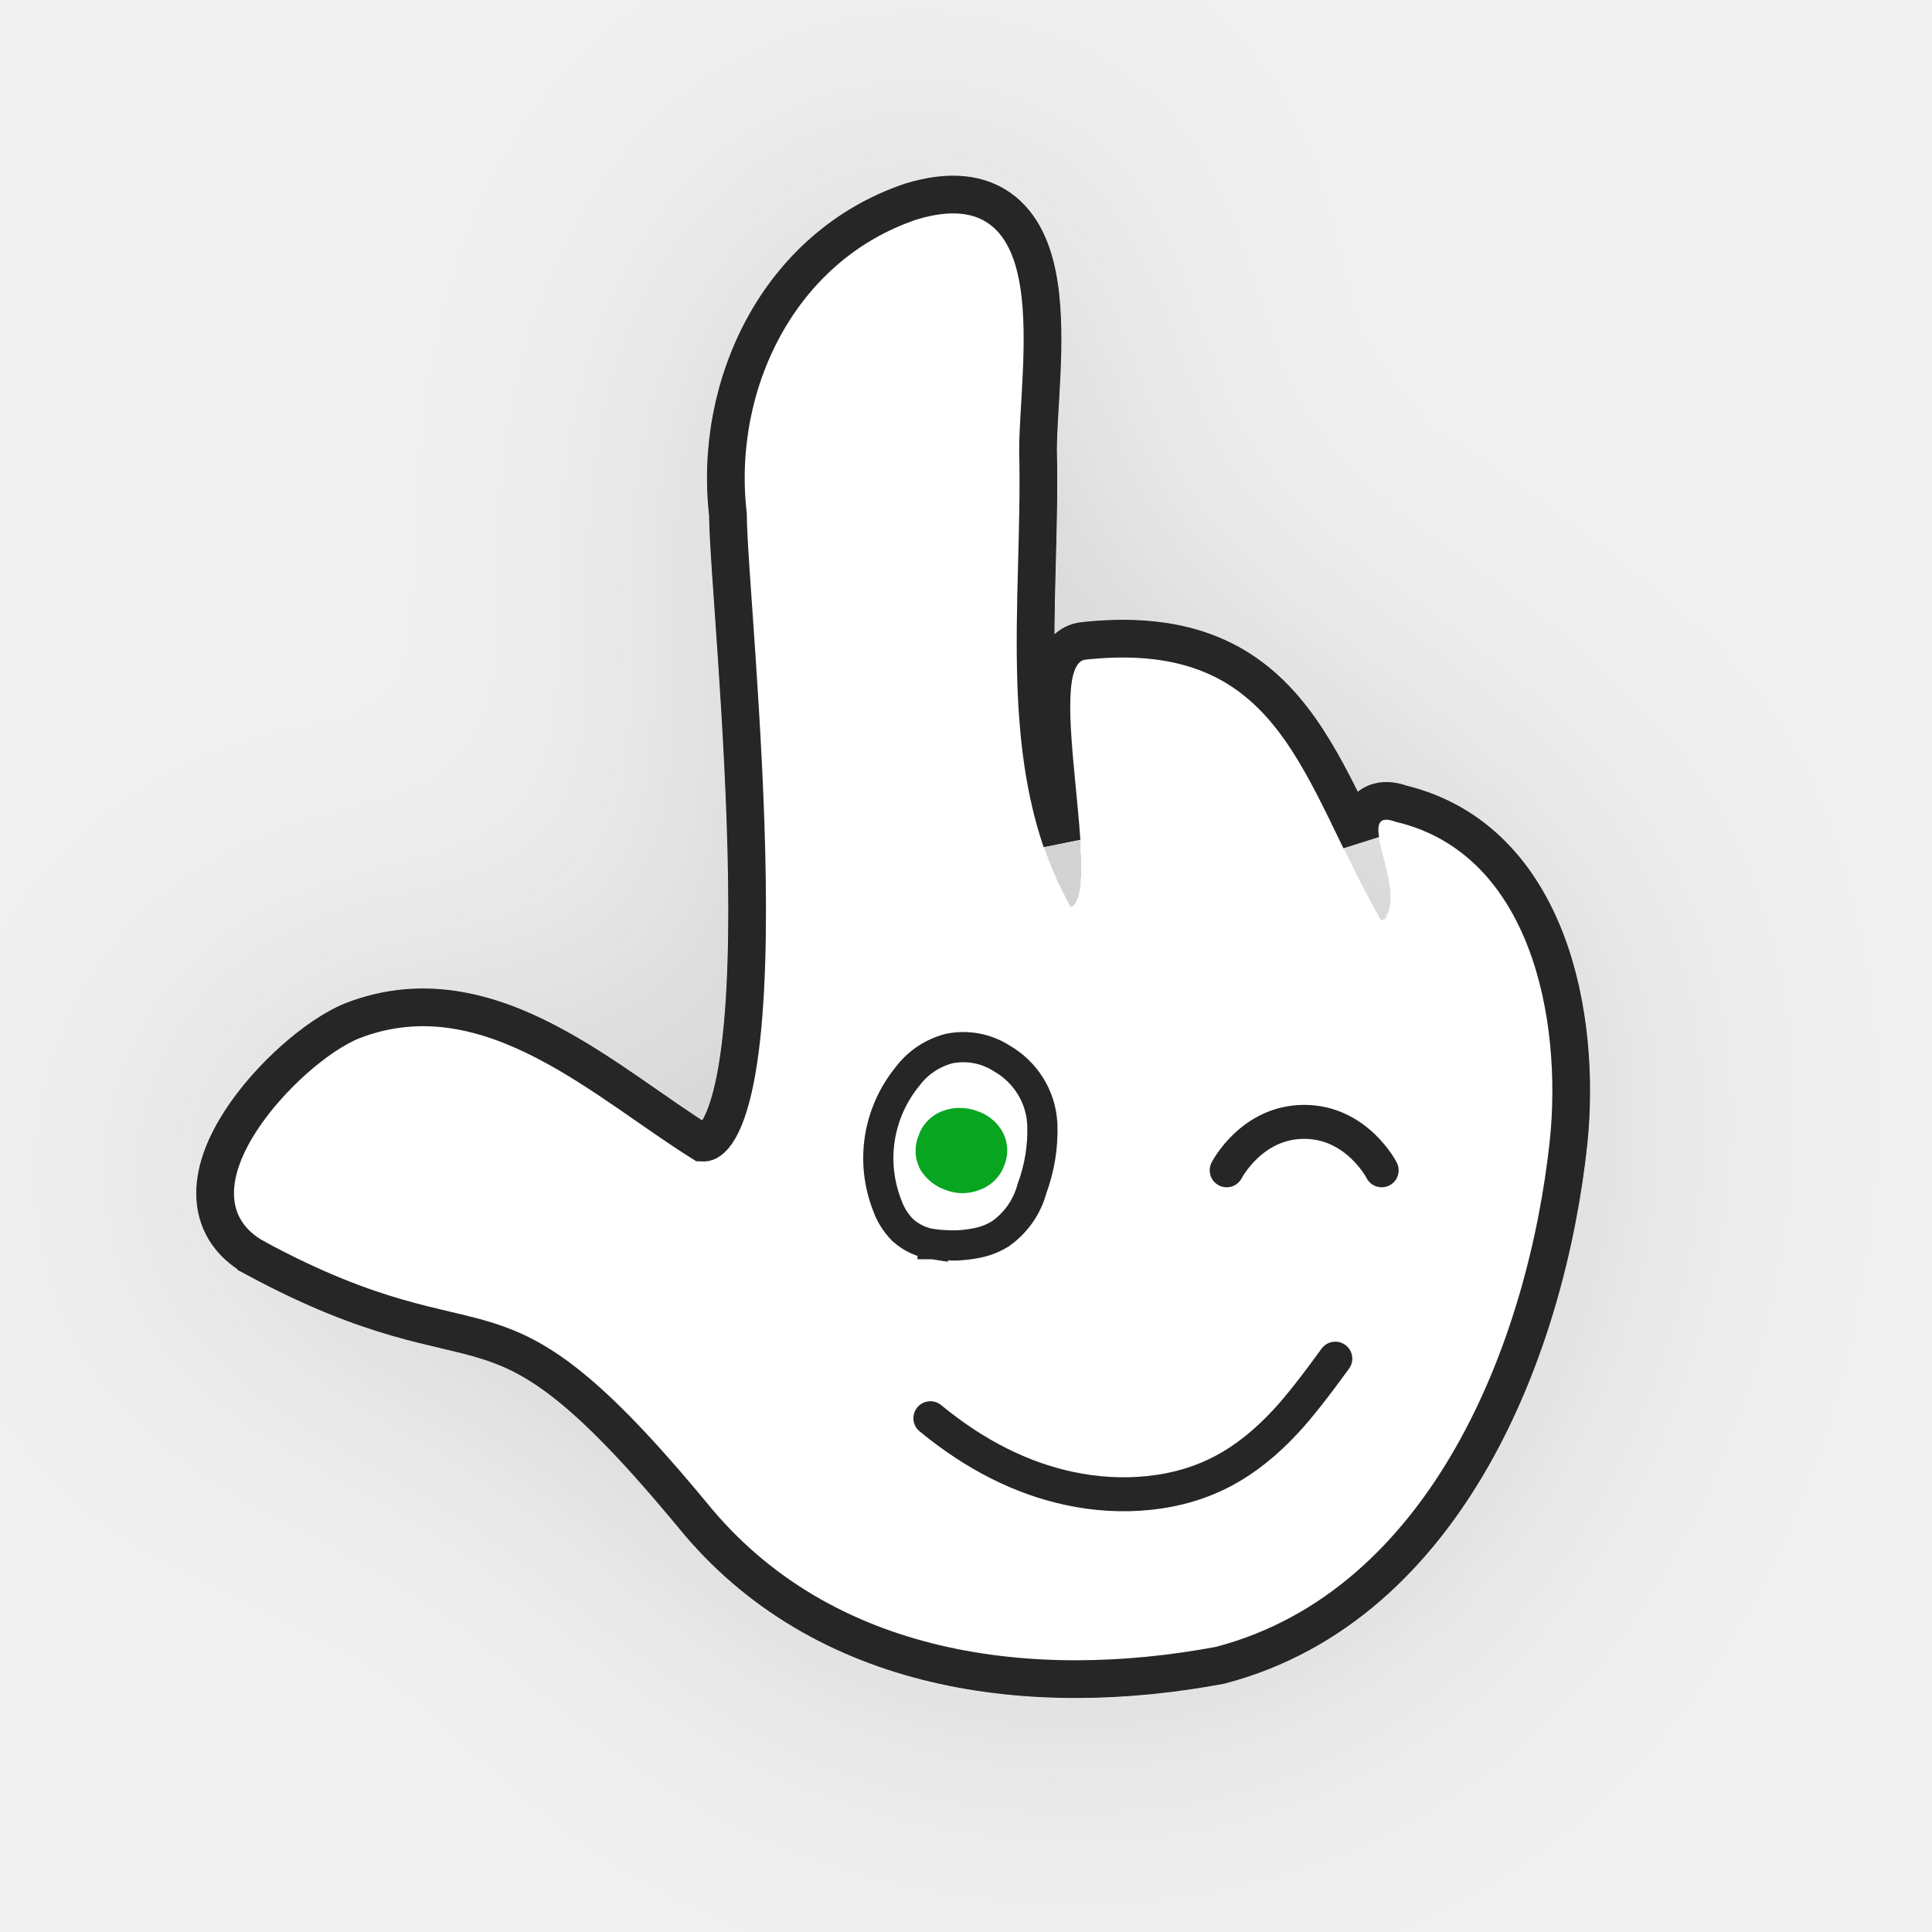
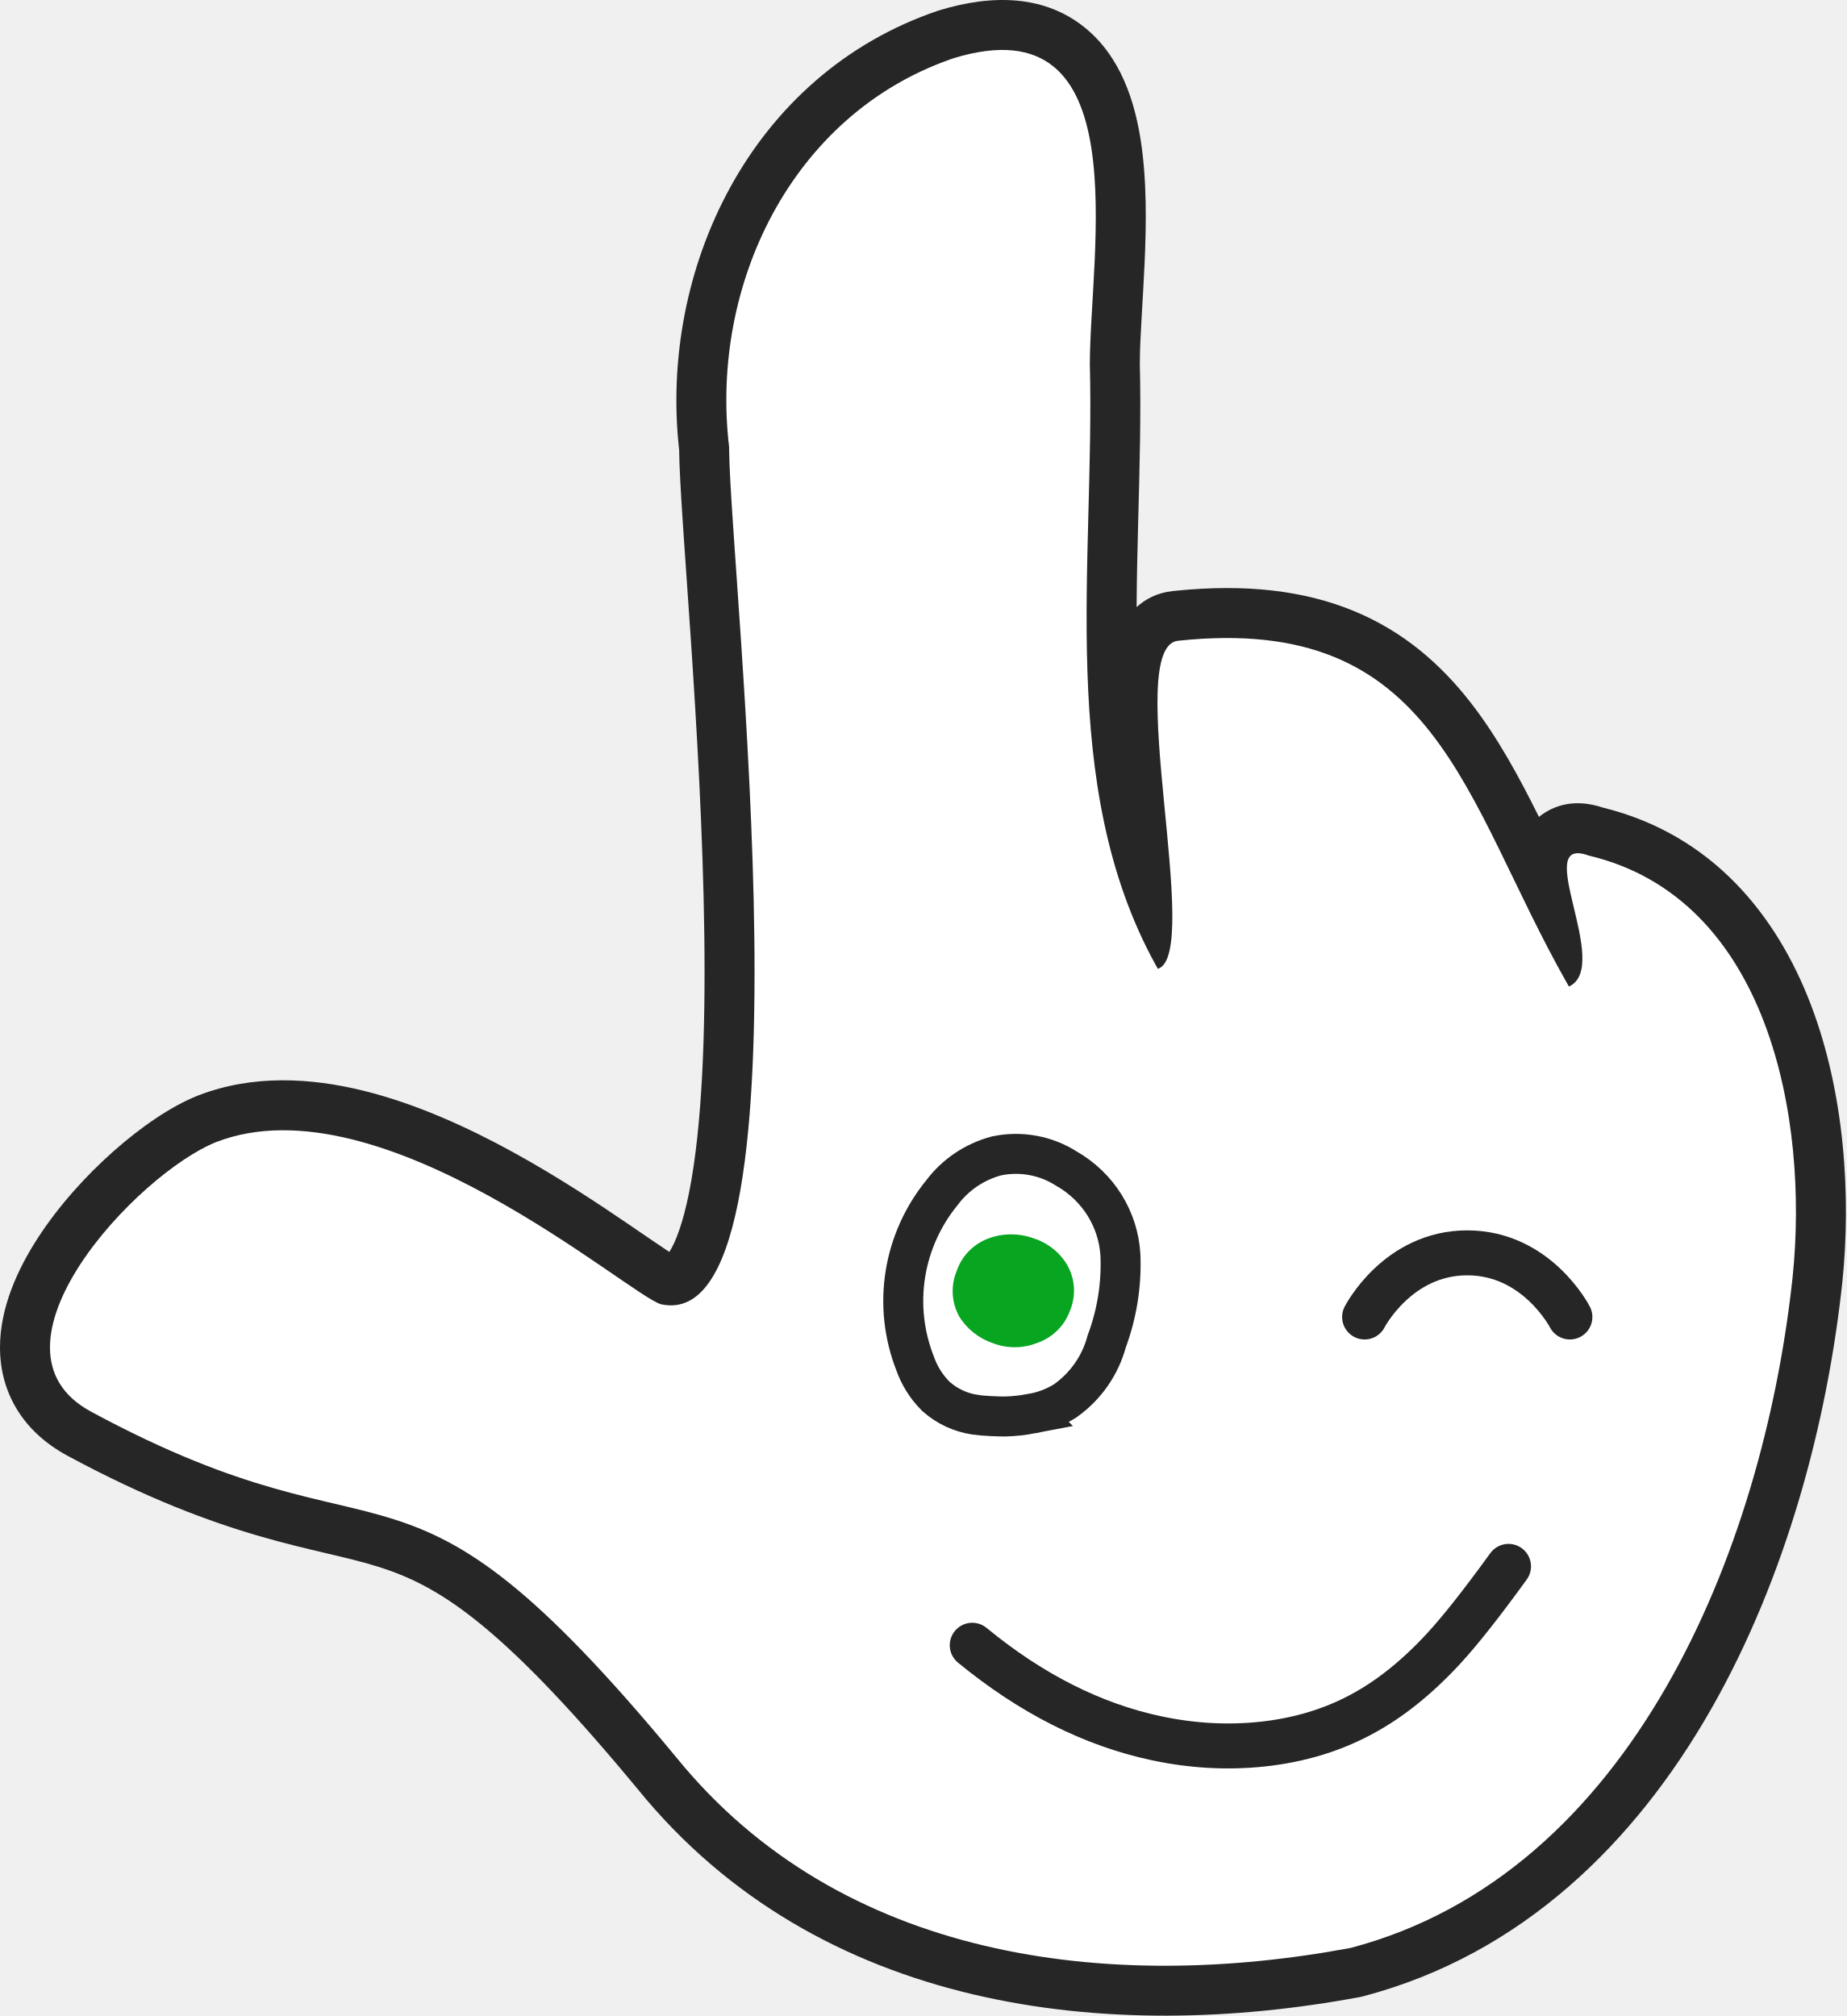
- <svg xmlns="http://www.w3.org/2000/svg" width="380" height="380" viewBox="0 0 380 380" fill="none">
-   <g clip-path="url(#clip0_12536_130795)">
-     <g filter="url(#filter0_d_12536_130795)">
-       <path d="M304.84 224.205C300.598 263.977 281.409 312.795 239.192 323.913C203.186 330.634 163.444 325.732 139.003 295.562C97.19 245.026 97.947 268.98 52.145 244.268C34.672 234.868 58.912 208.893 70.728 204.193C95.321 194.692 117.288 216.271 136.781 228.298C160.212 233.352 146.88 118.534 146.88 100.947C144.002 76.791 156.273 51.321 180.26 43.184C207.782 34.795 200.459 71.99 200.459 88.667C201.217 118.382 195.409 151.635 210.559 178.47C217.315 176.322 205.231 130.62 213.551 129.734C252.339 125.601 255.848 153.59 271.612 181.098L272.42 180.794C276.943 174.539 265.855 158.457 274.541 161.641C301.255 167.958 307.264 200.655 304.84 224.205Z" fill="white" />
-       <path d="M179.178 39.635C186.71 37.339 192.855 37.888 197.356 41.518C201.635 44.968 203.498 50.506 204.347 55.955C205.212 61.51 205.139 67.772 204.881 73.512C204.615 79.431 204.173 84.561 204.17 88.627C204.36 96.154 204.136 103.89 203.937 111.558C203.735 119.283 203.557 126.957 203.821 134.52C204.199 145.338 205.478 155.746 208.789 165.428C208.556 161.95 208.163 158.024 207.774 153.984C207.212 148.139 206.663 142.027 206.814 137.302C206.889 134.974 207.138 132.639 207.816 130.744C208.477 128.898 209.995 126.381 213.158 126.044L214.103 125.948C223.804 125.027 231.649 126.037 238.178 128.714C244.942 131.488 250.001 135.931 254.147 141.275C258.249 146.562 261.518 152.813 264.676 159.252C265.646 161.23 266.606 163.227 267.58 165.235C267.419 164.243 267.275 162.907 267.556 161.62C267.708 160.924 268.017 160.083 268.656 159.315C269.329 158.508 270.206 157.976 271.16 157.715C272.755 157.277 274.354 157.647 275.592 158.078C290.386 161.654 299.28 172.531 304.085 185.139C308.885 197.731 309.785 212.408 308.531 224.585L308.53 224.599C306.369 244.859 300.397 267.529 289.479 286.645C278.549 305.779 262.494 321.614 240.137 327.502L240.006 327.536L239.873 327.562C203.282 334.392 161.833 329.609 136.144 297.928L134.229 295.631C114.77 272.459 105.373 266.761 95.946 263.768C85.905 260.579 73.675 260.101 50.383 247.534V247.533C44.858 244.56 42.305 239.945 42.305 234.701C42.305 229.83 44.499 224.831 47.34 220.449C50.23 215.991 54.057 211.761 57.922 208.338C61.744 204.952 65.844 202.141 69.356 200.744L69.374 200.737L69.391 200.731C83.106 195.433 95.93 198.938 107.377 204.879C113.094 207.846 118.593 211.485 123.798 215.064C128.835 218.529 133.525 221.884 138.093 224.743C138.535 224.768 138.868 224.683 139.157 224.545C139.608 224.33 140.212 223.86 140.899 222.875C142.329 220.827 143.61 217.301 144.604 212.284C146.569 202.36 147.108 188.26 146.906 173.162C146.706 158.13 145.777 142.369 144.895 129.225C144.035 116.426 143.197 105.844 143.171 101.165C140.233 75.73 153.142 48.464 179.067 39.67L179.123 39.651L179.178 39.635Z" stroke="#262626" stroke-width="7.422" />
-     </g>
-     <path d="M186.726 206.231C188.496 205.875 190.321 205.865 192.095 206.202C193.84 206.534 195.505 207.196 196.997 208.152C199.317 209.477 201.27 211.35 202.672 213.61C204.003 215.757 204.796 218.183 204.984 220.69L205.014 221.192V221.204L205.015 221.215C205.165 225.502 204.468 229.774 202.971 233.802C202.026 237.352 199.859 240.462 196.851 242.611L196.761 242.676L196.667 242.732C195.204 243.622 193.585 244.229 191.896 244.527C190.6 244.778 189.286 244.925 187.966 244.967L187.933 244.968L187.9 244.969C186.958 244.978 184.574 244.882 183.453 244.711V244.712C183.445 244.711 183.437 244.709 183.43 244.708C183.427 244.708 183.424 244.707 183.422 244.707V244.706C181.285 244.387 179.282 243.463 177.665 242.035L177.59 241.968L177.519 241.896C176.164 240.526 175.133 238.875 174.502 237.061C172.852 232.85 172.355 228.288 173.065 223.828C173.777 219.363 175.672 215.164 178.554 211.648C180.534 209.028 183.347 207.142 186.534 206.277L186.629 206.251L186.726 206.231Z" fill="white" stroke="#262626" stroke-width="5.938" />
-     <path d="M185.454 218.497C184.331 218.91 183.319 219.563 182.492 220.406C181.665 221.25 181.044 222.264 180.677 223.372C180.227 224.461 180.03 225.632 180.1 226.803C180.169 227.974 180.504 229.116 181.079 230.148C182.227 231.994 184.006 233.391 186.107 234.097C188.16 234.877 190.44 234.877 192.493 234.097C193.66 233.712 194.721 233.072 195.593 232.227C196.465 231.382 197.124 230.354 197.521 229.222C197.97 228.141 198.167 226.978 198.097 225.815C198.028 224.651 197.694 223.518 197.119 222.495C196.015 220.601 194.222 219.176 192.091 218.497C189.951 217.72 187.593 217.72 185.454 218.497Z" fill="#08A521" />
-     <path d="M241.272 230.184C241.272 230.184 246.149 220.657 256.515 220.657C266.88 220.657 271.758 230.184 271.758 230.184" stroke="#262626" stroke-width="6.68" stroke-linecap="round" />
-     <path d="M182.992 278.946C191.729 286.131 200.838 290.734 210.308 292.756C215.597 293.886 220.821 294.183 225.98 293.648C231.423 293.077 236.364 291.602 240.777 289.223C244.971 286.987 249.025 283.74 252.962 279.482C255.445 276.805 258.662 272.714 262.638 267.23" stroke="#262626" stroke-width="6.68" stroke-linecap="round" />
-   </g>
-   <defs>
-     <filter id="filter0_d_12536_130795" x="-20.837" y="-24.88" width="393.017" height="418.283" filterUnits="userSpaceOnUse" color-interpolation-filters="sRGB">
-       <feFlood flood-opacity="0" result="BackgroundImageFix" />
-       <feColorMatrix in="SourceAlpha" type="matrix" values="0 0 0 0 0 0 0 0 0 0 0 0 0 0 0 0 0 0 127 0" result="hardAlpha" />
-       <feOffset />
-       <feGaussianBlur stdDeviation="29.715" />
-       <feComposite in2="hardAlpha" operator="out" />
-       <feColorMatrix type="matrix" values="0 0 0 0 0.149 0 0 0 0 0.149 0 0 0 0 0.149 0 0 0 0.15 0" />
-       <feBlend mode="normal" in2="BackgroundImageFix" result="effect1_dropShadow_12536_130795" />
-       <feBlend mode="normal" in="SourceGraphic" in2="effect1_dropShadow_12536_130795" result="shape" />
-     </filter>
-     <clipPath id="clip0_12536_130795">
-       <rect width="380" height="380" fill="white" />
-     </clipPath>
-   </defs>
+ <svg xmlns="http://www.w3.org/2000/svg" width="739" height="807" viewBox="0 0 739 807" fill="none">
+   <path d="M717.464 511.067C706.033 618.242 654.322 749.794 540.559 779.754C443.534 797.866 336.438 784.657 270.575 703.356C157.901 567.174 159.942 631.724 36.517 565.131C-10.567 539.802 54.752 469.804 86.594 457.139C152.866 431.537 251.992 518.723 264.588 522.098C327.729 535.716 291.804 226.311 291.804 178.919C284.047 113.824 317.115 45.189 381.753 23.263C455.917 0.657 436.185 100.887 436.185 145.827C438.226 225.902 422.577 315.51 463.401 387.822C481.606 382.035 449.043 258.88 471.464 256.491C575.986 245.355 585.444 320.777 627.922 394.904C645.492 386.895 612.409 333.894 635.815 342.474C707.802 359.497 723.995 447.606 717.464 511.067Z" fill="white" />
+   <path d="M375.922 4.132C397.976 -2.59 418.423 -1.656 434.102 10.99C448.582 22.669 454.137 40.694 456.542 56.137C459.036 72.151 458.789 89.865 458.089 105.437C457.344 122.003 456.197 134.989 456.186 145.672C456.696 166.202 456.086 187.256 455.551 207.773C455.241 219.664 454.956 231.408 454.897 243.022C458.403 239.825 463.106 237.268 469.345 236.603L470.678 236.465C498.596 233.651 521.86 236.388 541.62 244.491C561.827 252.777 576.781 266.024 588.761 281.463C599.457 295.249 608.038 311.144 615.928 327.012C617.363 325.825 619.031 324.746 620.97 323.834C629.053 320.035 636.916 321.758 641.426 323.253C685.191 333.999 711.095 366.347 724.772 402.233C738.41 438.012 740.848 479.215 737.358 513.115L737.354 513.151L737.351 513.188C731.42 568.791 715.022 631.294 684.753 684.286C654.426 737.379 609.266 782.341 545.652 799.094L544.946 799.28L544.229 799.415C444.046 818.116 327.752 805.548 255.166 716.105L252.583 712.995C198.814 648.481 174.599 634.537 151.524 627.209C126.411 619.235 90.841 617.167 27.02 582.733C9.017 573.039 0 557.291 0 539.352C3.61493e-05 523.42 7.077 507.999 15.177 495.505C23.541 482.603 34.489 470.534 45.453 460.823C56.189 451.313 68.232 442.918 79.203 438.554L79.295 438.518L79.387 438.483C101.131 430.082 124.274 431.403 145.369 436.591C166.532 441.796 187.24 451.28 205.345 461.22C223.539 471.209 239.829 482.069 252.047 490.398C258.322 494.675 263.166 498.039 267.021 500.571C267.326 500.772 267.619 500.96 267.896 501.139C270.45 497.146 273.394 489.448 275.858 477C280.938 451.348 282.417 414.238 281.875 373.654C281.338 333.425 278.852 291.17 276.476 255.789C274.221 222.216 271.945 193.442 271.81 180.115C263.722 108.109 300.242 29.792 375.328 4.323L375.623 4.223L375.922 4.132ZM436.186 145.827C436.186 100.887 455.917 0.657 381.753 23.263L380.244 23.786C316.601 46.261 284.108 114.332 291.804 178.918L291.811 180.078C292.359 231.126 327.236 535.608 264.588 522.097C251.993 518.722 152.866 431.537 86.595 457.138C54.752 469.803 -10.567 539.802 36.517 565.131C159.942 631.724 157.901 567.174 270.575 703.356C336.438 784.656 443.533 797.866 540.559 779.753C653.433 750.027 705.221 620.292 717.188 513.583L717.464 511.067C723.996 447.606 707.802 359.496 635.815 342.473C612.41 333.894 645.492 386.894 627.923 394.904L626.933 393.166C585.291 319.603 575.169 245.441 471.464 256.491C449.043 258.88 481.606 382.033 463.401 387.822L462.455 386.124C422.821 314.109 438.211 225.276 436.186 145.827Z" fill="#262626" />
+   <path d="M399.161 462.635C403.932 461.675 408.848 461.649 413.629 462.557C418.324 463.448 422.804 465.226 426.819 467.796C433.08 471.366 438.35 476.42 442.133 482.519C445.839 488.495 447.996 495.278 448.407 502.272L448.442 502.95L448.443 502.98L448.444 503.01C448.849 514.577 446.973 526.107 442.927 536.972C440.374 546.521 434.539 554.884 426.443 560.668L426.202 560.841L425.949 560.994C422.007 563.391 417.644 565.029 413.093 565.832L413.094 565.833C409.601 566.508 406.059 566.903 402.502 567.016L402.414 567.019L402.326 567.02C399.787 567.044 393.361 566.788 390.341 566.327C390.321 566.324 390.302 566.321 390.282 566.318C390.274 566.317 390.265 566.317 390.257 566.315V566.314C384.499 565.455 379.103 562.962 374.745 559.114L374.541 558.935L374.35 558.741C370.715 555.064 367.945 550.637 366.242 545.771C361.777 534.409 360.431 522.092 362.35 510.053C364.265 498.032 369.364 486.73 377.117 477.262C382.456 470.184 390.043 465.091 398.644 462.757L398.9 462.687L399.161 462.635Z" fill="white" stroke="#262626" stroke-width="16" />
+   <path d="M395.738 495.685C392.713 496.797 389.985 498.555 387.756 500.83C385.528 503.104 383.856 505.835 382.866 508.821C381.654 511.756 381.123 514.912 381.31 518.068C381.497 521.223 382.399 524.3 383.95 527.08C387.044 532.055 391.838 535.82 397.499 537.721C403.031 539.823 409.176 539.823 414.707 537.721C417.853 536.684 420.711 534.96 423.06 532.683C425.41 530.405 427.188 527.634 428.257 524.585C429.467 521.673 429.997 518.537 429.809 515.403C429.622 512.269 428.722 509.214 427.173 506.457C424.199 501.355 419.367 497.513 413.623 495.685C407.858 493.589 401.504 493.589 395.738 495.685Z" fill="#08A521" />
+   <path d="M546.152 527.184C546.152 527.184 559.297 501.511 587.228 501.511C615.16 501.511 628.305 527.184 628.305 527.184" stroke="#262626" stroke-width="18" stroke-linecap="round" />
+   <path d="M389.117 658.583C412.66 677.943 437.208 690.347 462.727 695.796C476.978 698.841 491.055 699.642 504.958 698.2C519.625 696.661 532.939 692.687 544.832 686.276C556.135 680.25 567.057 671.5 577.667 660.025C584.359 652.814 593.027 641.788 603.741 627.012" stroke="#262626" stroke-width="18" stroke-linecap="round" />
</svg>
